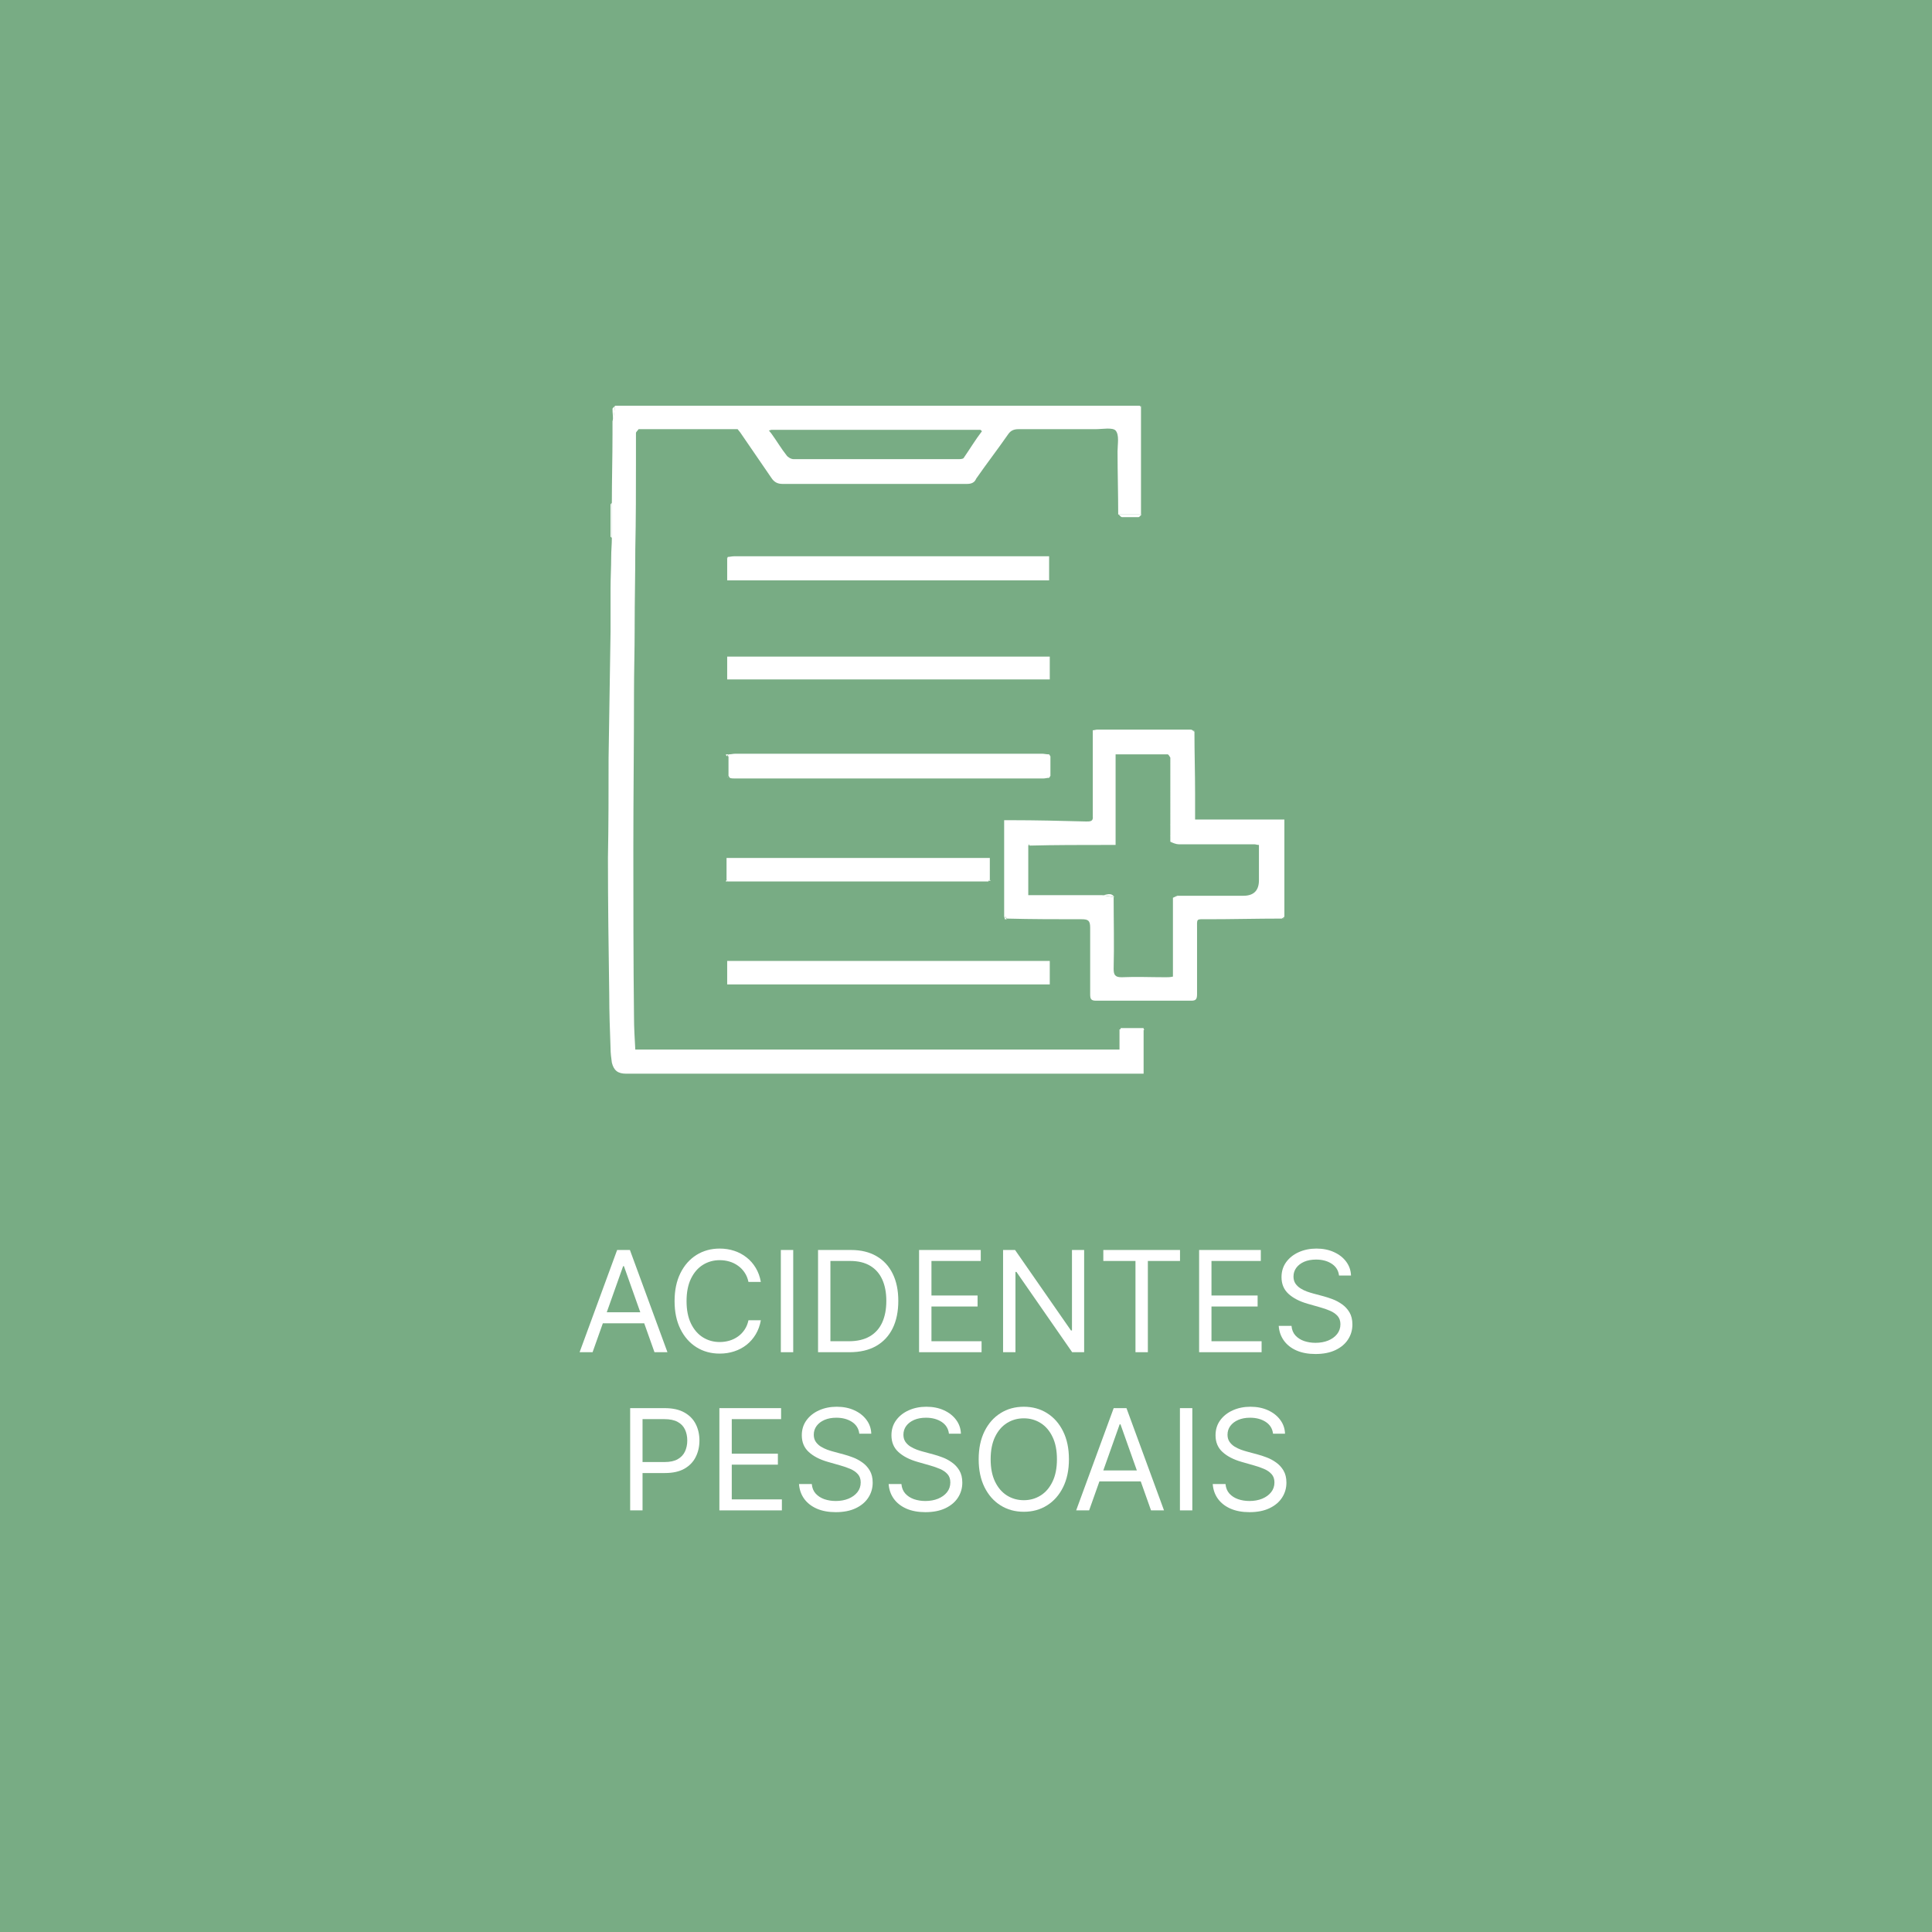
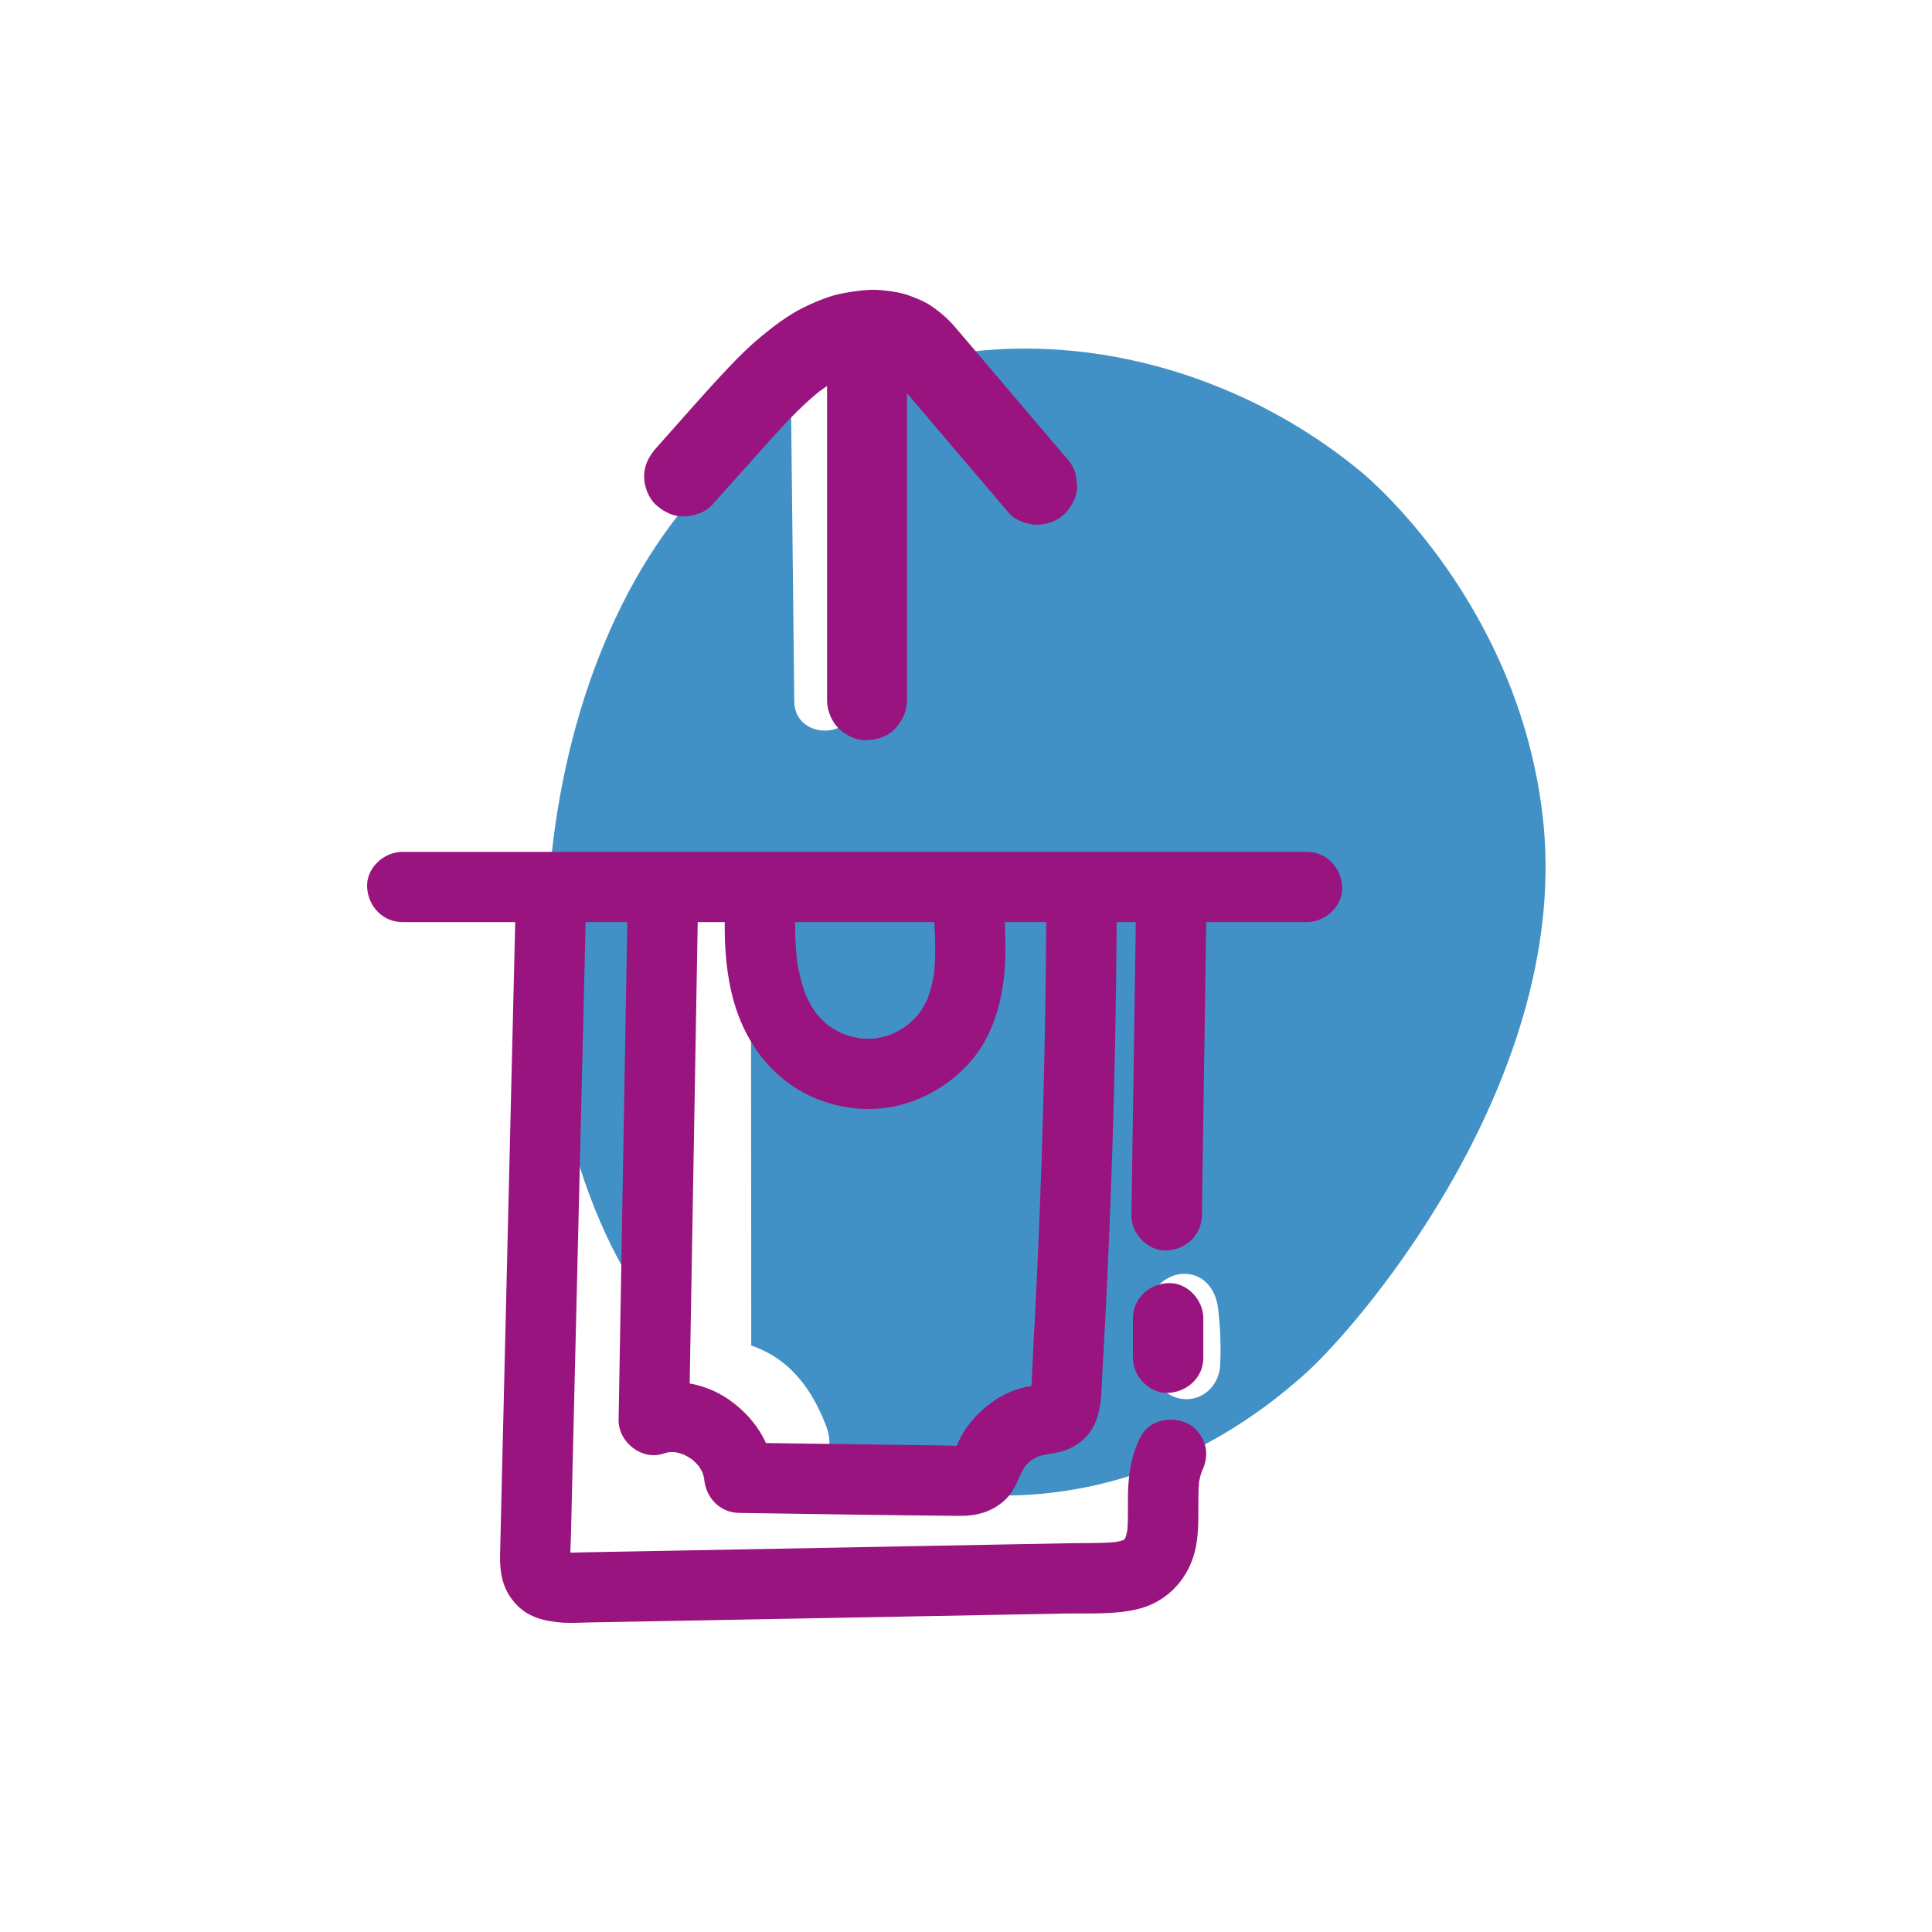
<svg xmlns="http://www.w3.org/2000/svg" width="100" height="100" viewBox="0 0 100 100" fill="none">
-   <rect width="100" height="100" fill="#78AC84" />
-   <path d="M38.179 22.214C36.459 22.214 34.772 22.214 33.052 22.214C33.018 22.282 32.917 22.349 32.917 22.417C32.917 22.855 32.917 23.294 32.917 23.766C32.917 25.317 32.917 26.869 32.883 28.421C32.883 29.736 32.85 31.085 32.85 32.401C32.85 32.435 32.85 32.502 32.85 32.536C32.85 33.649 32.816 34.762 32.816 35.841C32.816 38.54 32.782 41.238 32.782 43.937C32.782 46.837 32.782 49.738 32.816 52.639C32.816 53.179 32.85 53.752 32.883 54.326H57.945V53.28C58.35 53.28 58.788 53.28 59.193 53.28V55.574C59.058 55.574 58.923 55.574 58.755 55.574C49.985 55.574 41.181 55.574 32.411 55.574C31.973 55.574 31.77 55.405 31.669 55C31.635 54.764 31.602 54.494 31.602 54.258C31.568 53.314 31.534 52.403 31.534 51.459C31.5 49.097 31.467 46.736 31.467 44.409C31.5 42.689 31.5 40.968 31.5 39.248C31.534 37.056 31.568 34.863 31.602 32.705C31.602 31.962 31.602 31.22 31.602 30.445C31.602 29.905 31.635 29.365 31.635 28.826C31.635 28.488 31.669 28.185 31.669 27.847C31.669 27.24 31.669 26.633 31.669 26.026C31.669 24.845 31.703 23.665 31.703 22.484C31.703 22.248 31.703 22.046 31.703 21.809C31.77 21.54 31.804 21.27 31.838 21C31.939 21 32.04 21 32.108 21C40.979 21 49.85 21 58.721 21C58.822 21 58.923 21 58.991 21C59.025 21.034 59.025 21.034 59.058 21.067C59.058 22.923 59.058 24.778 59.058 26.633C58.654 26.633 58.282 26.633 57.878 26.633C57.878 25.554 57.844 24.441 57.844 23.361C57.844 22.99 57.945 22.518 57.743 22.282C57.574 22.113 57.068 22.214 56.697 22.214C55.382 22.214 54.066 22.214 52.717 22.214C52.481 22.214 52.312 22.282 52.177 22.484C51.638 23.26 51.064 24.002 50.525 24.778C50.457 24.947 50.322 25.048 50.052 25.048C46.882 25.048 43.677 25.048 40.507 25.048C40.237 25.048 40.068 24.947 39.933 24.744C39.393 23.968 38.854 23.159 38.314 22.383L38.179 22.214ZM50.828 22.316C50.794 22.282 50.761 22.282 50.761 22.248C50.626 22.248 50.491 22.248 50.322 22.248C47.286 22.248 44.251 22.248 41.181 22.248C40.776 22.248 40.338 22.248 39.933 22.248C39.899 22.248 39.832 22.282 39.798 22.282L39.933 22.45C40.203 22.821 40.439 23.226 40.709 23.564C40.776 23.665 40.945 23.766 41.08 23.766C43.913 23.766 46.747 23.766 49.58 23.766C49.681 23.766 49.85 23.766 49.884 23.698C50.187 23.26 50.491 22.754 50.828 22.316Z" fill="white" />
-   <path d="M56.562 37.798C56.63 37.798 56.731 37.764 56.798 37.764C58.417 37.764 60.003 37.764 61.588 37.764C61.622 37.764 61.689 37.764 61.723 37.798C61.757 37.831 61.791 37.865 61.824 37.865C61.824 38.945 61.858 40.024 61.858 41.103C61.858 41.508 61.858 41.947 61.858 42.419H66.479C66.479 44.139 66.479 45.792 66.479 47.445C66.445 47.478 66.412 47.512 66.344 47.546C65.062 47.546 63.781 47.58 62.499 47.58C61.892 47.58 61.959 47.512 61.959 48.119C61.959 49.232 61.959 50.346 61.959 51.459C61.959 51.728 61.892 51.796 61.656 51.796C60.003 51.796 58.35 51.796 56.731 51.796C56.461 51.796 56.427 51.695 56.427 51.459C56.427 50.312 56.427 49.165 56.427 48.018C56.427 47.647 56.326 47.58 55.989 47.58C54.707 47.58 53.392 47.58 52.11 47.546C52.076 47.512 52.076 47.478 52.042 47.445C52.009 47.445 52.009 47.445 51.975 47.445V42.453C52.076 42.453 52.211 42.453 52.312 42.453C53.628 42.453 54.91 42.486 56.225 42.52C56.427 42.52 56.596 42.52 56.562 42.25C56.562 40.732 56.562 39.282 56.562 37.798ZM53.257 43.701C53.223 43.701 53.189 43.701 53.156 43.667C53.189 43.701 53.223 43.734 53.223 43.768V46.332H57.035C57.237 46.365 57.439 46.399 57.642 46.433C57.642 47.681 57.675 48.895 57.642 50.143C57.642 50.447 57.709 50.582 58.046 50.582C58.822 50.548 59.564 50.582 60.34 50.582C60.441 50.582 60.576 50.582 60.711 50.548V46.467L60.947 46.365C62.094 46.365 63.241 46.365 64.354 46.365C64.894 46.365 65.163 46.096 65.163 45.556C65.163 44.949 65.163 44.342 65.163 43.734C65.062 43.734 64.995 43.701 64.927 43.701C63.612 43.701 62.296 43.701 61.015 43.701C60.88 43.701 60.711 43.633 60.576 43.566V43.532C60.576 43.465 60.576 43.363 60.576 43.262V43.228C60.576 43.161 60.576 43.06 60.576 42.959V42.925C60.576 42.857 60.576 42.756 60.576 42.655V42.621C60.576 42.554 60.576 42.453 60.576 42.351V42.318C60.576 42.25 60.576 42.149 60.576 42.048V42.014C60.576 41.947 60.576 41.845 60.576 41.744V41.711C60.576 41.643 60.576 41.542 60.576 41.441V41.407C60.576 41.34 60.576 41.238 60.576 41.137V41.103C60.576 41.036 60.576 40.935 60.576 40.834V40.8C60.576 40.732 60.576 40.631 60.576 40.53V40.496C60.576 40.429 60.576 40.328 60.576 40.226V40.193C60.576 40.125 60.576 40.024 60.576 39.923V39.889C60.576 39.822 60.576 39.72 60.576 39.619V39.586C60.576 39.518 60.576 39.417 60.576 39.316V39.282C60.576 39.215 60.576 39.113 60.576 39.012V39.215C60.542 39.147 60.475 39.046 60.441 39.046C59.564 39.046 58.687 39.046 57.743 39.046V43.734C57.54 43.734 57.406 43.734 57.271 43.734C55.955 43.734 54.606 43.734 53.29 43.768C53.29 43.734 53.29 43.734 53.257 43.701Z" fill="white" />
-   <path d="M37.639 35.167V33.986H54.336V35.167H37.639Z" fill="white" />
-   <path d="M37.673 28.826C37.774 28.826 37.876 28.792 38.011 28.792C43.34 28.792 48.703 28.792 54.032 28.792C54.1 28.792 54.201 28.792 54.302 28.792V30.04H37.639V28.927C37.639 28.893 37.673 28.859 37.673 28.826Z" fill="white" />
-   <path d="M37.707 39.046C37.842 39.046 37.943 39.012 38.078 39.012C43.374 39.012 48.636 39.012 53.931 39.012C54.032 39.012 54.167 39.046 54.302 39.046C54.336 39.08 54.336 39.113 54.37 39.147C54.37 39.484 54.37 39.822 54.37 40.159C54.336 40.193 54.336 40.226 54.302 40.26C54.201 40.26 54.1 40.294 53.999 40.294C48.669 40.294 43.34 40.294 38.044 40.294C37.943 40.294 37.842 40.294 37.774 40.26C37.741 40.226 37.741 40.193 37.707 40.159C37.707 39.822 37.707 39.484 37.707 39.147C37.639 39.147 37.673 39.113 37.707 39.046Z" fill="white" />
-   <path d="M37.639 49.738H54.336V50.953H37.639V49.738Z" fill="white" />
-   <path d="M51.165 45.623C50.997 45.623 50.828 45.623 50.659 45.623C46.477 45.623 42.261 45.623 38.078 45.623C37.943 45.623 37.808 45.623 37.673 45.623C37.639 45.59 37.639 45.556 37.606 45.522V44.409H51.233V45.522C51.199 45.556 51.199 45.556 51.165 45.59V45.623Z" fill="white" />
-   <path d="M31.669 26.026C31.669 26.633 31.669 27.24 31.669 27.847C31.635 27.814 31.602 27.78 31.602 27.78C31.602 27.24 31.602 26.667 31.602 26.127C31.602 26.093 31.635 26.06 31.669 26.026Z" fill="white" />
-   <path d="M59.227 53.314C58.822 53.314 58.384 53.314 57.979 53.314C57.979 53.28 58.013 53.213 58.013 53.213C58.384 53.213 58.788 53.213 59.16 53.213C59.193 53.179 59.193 53.28 59.227 53.314Z" fill="white" />
-   <path d="M57.911 26.633C58.316 26.633 58.687 26.633 59.092 26.633C59.025 26.667 58.991 26.768 58.923 26.768C58.654 26.768 58.35 26.768 58.08 26.768C58.013 26.768 57.945 26.667 57.911 26.633Z" fill="white" />
-   <path d="M31.838 21C31.804 21.27 31.77 21.54 31.737 21.809C31.737 21.607 31.703 21.371 31.703 21.169C31.703 21.101 31.804 21.067 31.838 21Z" fill="white" />
-   <path d="M37.606 45.522C37.639 45.556 37.639 45.59 37.673 45.623C37.639 45.623 37.606 45.623 37.572 45.623C37.572 45.59 37.606 45.556 37.606 45.522Z" fill="white" />
-   <path d="M66.378 47.58C66.412 47.546 66.445 47.512 66.513 47.478C66.479 47.512 66.412 47.546 66.378 47.58Z" fill="white" />
-   <path d="M37.707 39.046C37.673 39.08 37.639 39.113 37.606 39.147C37.606 39.113 37.572 39.08 37.572 39.046C37.606 39.046 37.673 39.046 37.707 39.046Z" fill="white" />
-   <path d="M51.975 47.445C52.009 47.445 52.009 47.445 52.042 47.445C52.042 47.478 52.042 47.512 52.042 47.546C52.042 47.58 52.009 47.58 52.009 47.613C52.009 47.58 52.009 47.512 51.975 47.445Z" fill="white" />
-   <path d="M61.858 37.865C61.824 37.831 61.791 37.798 61.757 37.798C61.791 37.831 61.824 37.831 61.858 37.865Z" fill="white" />
-   <path d="M54.269 40.26C54.302 40.226 54.302 40.193 54.336 40.159C54.302 40.226 54.269 40.226 54.269 40.26Z" fill="white" />
-   <path d="M37.639 40.193C37.673 40.226 37.673 40.26 37.707 40.294C37.673 40.226 37.639 40.226 37.639 40.193Z" fill="white" />
-   <path d="M59.092 21.067C59.058 21.034 59.058 21.034 59.025 21C59.058 21.034 59.092 21.034 59.092 21.067Z" fill="white" />
-   <path d="M51.267 45.59C51.233 45.59 51.199 45.59 51.165 45.59C51.199 45.556 51.199 45.556 51.233 45.522C51.233 45.556 51.267 45.556 51.267 45.59Z" fill="white" />
-   <path d="M52.042 47.58C52.042 47.546 52.042 47.512 52.042 47.478C52.076 47.512 52.076 47.546 52.11 47.58C52.076 47.58 52.076 47.58 52.042 47.58Z" fill="white" />
-   <path d="M37.673 28.826C37.639 28.859 37.639 28.893 37.606 28.927C37.639 28.893 37.673 28.859 37.673 28.826Z" fill="white" />
-   <path d="M57.068 46.332C57.271 46.332 57.507 46.163 57.675 46.433C57.473 46.399 57.271 46.365 57.068 46.332Z" fill="white" />
-   <path d="M60.745 46.433C60.812 46.399 60.913 46.365 60.981 46.332C60.913 46.365 60.846 46.399 60.745 46.433Z" fill="white" />
-   <path d="M53.223 43.768C53.189 43.734 53.156 43.701 53.156 43.667C53.189 43.667 53.223 43.667 53.257 43.701C53.257 43.734 53.257 43.768 53.223 43.768Z" fill="white" />
-   <path d="M60.644 41.542C60.61 41.542 60.61 41.542 60.576 41.542C60.61 41.542 60.61 41.542 60.644 41.508C60.644 41.508 60.644 41.508 60.644 41.542Z" fill="white" />
-   <path d="M60.644 42.385C60.61 42.385 60.61 42.385 60.576 42.385C60.61 42.385 60.61 42.385 60.644 42.351C60.644 42.385 60.644 42.385 60.644 42.385Z" fill="white" />
-   <path d="M60.644 42.689C60.61 42.689 60.61 42.689 60.576 42.689C60.61 42.655 60.61 42.655 60.644 42.689C60.644 42.655 60.644 42.655 60.644 42.689Z" fill="white" />
-   <path d="M60.644 43.262C60.61 43.262 60.61 43.262 60.576 43.262C60.61 43.228 60.61 43.228 60.644 43.262Z" fill="white" />
-   <path d="M60.644 40.968C60.61 40.968 60.61 40.968 60.576 40.968C60.61 40.968 60.61 40.968 60.644 40.935C60.644 40.935 60.644 40.935 60.644 40.968Z" fill="white" />
-   <path d="M60.644 40.361C60.61 40.361 60.61 40.361 60.576 40.361C60.61 40.361 60.61 40.361 60.644 40.328C60.644 40.361 60.644 40.361 60.644 40.361Z" fill="white" />
-   <path d="M60.644 40.665C60.61 40.665 60.61 40.665 60.576 40.665C60.61 40.665 60.61 40.665 60.644 40.631V40.665Z" fill="white" />
-   <path d="M60.644 42.115C60.61 42.115 60.61 42.115 60.576 42.115C60.61 42.115 60.61 42.115 60.644 42.081C60.644 42.081 60.644 42.081 60.644 42.115Z" fill="white" />
-   <path d="M60.644 41.812C60.61 41.812 60.61 41.812 60.576 41.812C60.61 41.812 60.61 41.812 60.644 41.778V41.812Z" fill="white" />
-   <path d="M60.644 40.091C60.61 40.091 60.61 40.091 60.576 40.091C60.61 40.091 60.61 40.092 60.644 40.058V40.091Z" fill="white" />
-   <path d="M60.644 39.788C60.61 39.788 60.61 39.788 60.576 39.788C60.61 39.788 60.61 39.788 60.644 39.754C60.644 39.788 60.644 39.788 60.644 39.788Z" fill="white" />
-   <path d="M60.644 39.518C60.61 39.518 60.61 39.518 60.576 39.518C60.61 39.518 60.61 39.518 60.644 39.484C60.644 39.484 60.644 39.484 60.644 39.518Z" fill="white" />
-   <path d="M60.644 41.238C60.61 41.238 60.61 41.238 60.576 41.238C60.61 41.238 60.61 41.238 60.644 41.205V41.238Z" fill="white" />
-   <path d="M30.672 69.99H30L31.943 64.699H32.604L34.547 69.99H33.876L32.294 65.536H32.253L30.672 69.99ZM30.92 67.923H33.627V68.492H30.92V67.923Z" fill="white" />
-   <path d="M39.381 66.352H38.74C38.702 66.168 38.636 66.006 38.541 65.867C38.448 65.727 38.334 65.61 38.2 65.515C38.067 65.419 37.92 65.346 37.758 65.298C37.596 65.25 37.428 65.226 37.252 65.226C36.931 65.226 36.641 65.307 36.381 65.469C36.123 65.631 35.917 65.869 35.764 66.184C35.612 66.5 35.536 66.886 35.536 67.344C35.536 67.803 35.612 68.189 35.764 68.505C35.917 68.82 36.123 69.058 36.381 69.22C36.641 69.382 36.931 69.463 37.252 69.463C37.428 69.463 37.596 69.439 37.758 69.391C37.92 69.343 38.067 69.271 38.2 69.176C38.334 69.08 38.448 68.962 38.541 68.822C38.636 68.681 38.702 68.519 38.74 68.337H39.381C39.333 68.607 39.245 68.849 39.117 69.063C38.99 69.276 38.831 69.458 38.642 69.608C38.452 69.756 38.24 69.869 38.004 69.946C37.769 70.024 37.519 70.062 37.252 70.062C36.8 70.062 36.399 69.952 36.048 69.732C35.696 69.511 35.42 69.198 35.218 68.791C35.017 68.385 34.916 67.903 34.916 67.344C34.916 66.786 35.017 66.304 35.218 65.898C35.42 65.491 35.696 65.178 36.048 64.957C36.399 64.737 36.8 64.626 37.252 64.626C37.519 64.626 37.769 64.665 38.004 64.743C38.24 64.82 38.452 64.934 38.642 65.084C38.831 65.232 38.99 65.413 39.117 65.626C39.245 65.838 39.333 66.08 39.381 66.352Z" fill="white" />
-   <path d="M41.057 64.699V69.99H40.416V64.699H41.057Z" fill="white" />
-   <path d="M43.974 69.99H42.342V64.699H44.047C44.56 64.699 44.999 64.805 45.364 65.017C45.73 65.227 46.01 65.529 46.204 65.924C46.399 66.316 46.496 66.786 46.496 67.334C46.496 67.885 46.398 68.36 46.202 68.758C46.005 69.154 45.719 69.459 45.344 69.672C44.968 69.884 44.512 69.99 43.974 69.99ZM42.982 69.422H43.933C44.371 69.422 44.733 69.337 45.021 69.169C45.309 69 45.523 68.76 45.664 68.448C45.806 68.136 45.876 67.765 45.876 67.334C45.876 66.907 45.806 66.539 45.667 66.231C45.527 65.921 45.319 65.683 45.042 65.518C44.764 65.351 44.419 65.267 44.005 65.267H42.982V69.422Z" fill="white" />
-   <path d="M47.571 69.99V64.699H50.764V65.267H48.212V67.055H50.599V67.624H48.212V69.422H50.806V69.99H47.571Z" fill="white" />
-   <path d="M56.115 64.699V69.99H55.495L52.612 65.836H52.56V69.99H51.919V64.699H52.539L55.433 68.864H55.485V64.699H56.115Z" fill="white" />
-   <path d="M57.108 65.267V64.699H61.077V65.267H59.413V69.99H58.772V65.267H57.108Z" fill="white" />
-   <path d="M62.066 69.99V64.699H65.259V65.267H62.706V67.055H65.094V67.624H62.706V69.422H65.3V69.99H62.066Z" fill="white" />
-   <path d="M69.308 66.022C69.277 65.76 69.151 65.557 68.93 65.412C68.71 65.267 68.439 65.195 68.119 65.195C67.885 65.195 67.68 65.233 67.504 65.308C67.33 65.384 67.194 65.489 67.096 65.621C66.999 65.754 66.951 65.904 66.951 66.073C66.951 66.215 66.985 66.336 67.052 66.438C67.121 66.537 67.209 66.621 67.316 66.688C67.422 66.754 67.534 66.808 67.651 66.851C67.769 66.892 67.876 66.926 67.974 66.952L68.512 67.096C68.65 67.133 68.803 67.183 68.972 67.246C69.142 67.31 69.305 67.397 69.46 67.507C69.617 67.616 69.746 67.755 69.848 67.926C69.949 68.096 70 68.306 70 68.554C70 68.84 69.925 69.098 69.775 69.329C69.627 69.56 69.41 69.743 69.124 69.879C68.84 70.015 68.495 70.083 68.088 70.083C67.709 70.083 67.381 70.022 67.104 69.9C66.828 69.778 66.611 69.607 66.453 69.388C66.296 69.169 66.207 68.915 66.186 68.626H66.848C66.865 68.826 66.932 68.991 67.049 69.122C67.168 69.251 67.318 69.348 67.499 69.411C67.682 69.473 67.878 69.504 68.088 69.504C68.333 69.504 68.552 69.465 68.747 69.386C68.942 69.305 69.096 69.193 69.209 69.05C69.323 68.905 69.38 68.736 69.38 68.543C69.38 68.368 69.331 68.225 69.233 68.114C69.135 68.004 69.005 67.915 68.845 67.846C68.685 67.777 68.512 67.716 68.326 67.665L67.675 67.479C67.261 67.36 66.934 67.19 66.693 66.97C66.452 66.749 66.331 66.461 66.331 66.104C66.331 65.808 66.411 65.55 66.571 65.329C66.733 65.107 66.95 64.935 67.222 64.812C67.496 64.689 67.802 64.626 68.14 64.626C68.481 64.626 68.784 64.688 69.049 64.81C69.314 64.93 69.525 65.096 69.68 65.306C69.836 65.516 69.919 65.755 69.928 66.022H69.308Z" fill="white" />
-   <path d="M32.617 78.177V72.885H34.405C34.82 72.885 35.159 72.96 35.423 73.11C35.688 73.258 35.884 73.459 36.012 73.712C36.139 73.965 36.203 74.248 36.203 74.559C36.203 74.871 36.139 75.154 36.012 75.409C35.886 75.664 35.691 75.868 35.428 76.019C35.164 76.169 34.827 76.244 34.415 76.244H33.134V75.675H34.394C34.679 75.675 34.907 75.626 35.079 75.528C35.251 75.43 35.376 75.297 35.454 75.13C35.533 74.962 35.573 74.771 35.573 74.559C35.573 74.347 35.533 74.158 35.454 73.991C35.376 73.824 35.251 73.693 35.077 73.598C34.903 73.502 34.672 73.454 34.384 73.454H33.258V78.177H32.617Z" fill="white" />
-   <path d="M37.235 78.177V72.885H40.429V73.454H37.876V75.242H40.263V75.81H37.876V77.608H40.47V78.177H37.235Z" fill="white" />
-   <path d="M44.477 74.208C44.446 73.946 44.321 73.743 44.1 73.598C43.88 73.454 43.609 73.381 43.289 73.381C43.054 73.381 42.849 73.419 42.674 73.495C42.5 73.571 42.364 73.675 42.266 73.808C42.169 73.94 42.121 74.091 42.121 74.26C42.121 74.401 42.154 74.522 42.222 74.624C42.291 74.724 42.379 74.807 42.485 74.875C42.592 74.94 42.704 74.994 42.821 75.037C42.938 75.079 43.046 75.112 43.144 75.138L43.681 75.283C43.819 75.319 43.973 75.369 44.141 75.433C44.312 75.496 44.475 75.583 44.63 75.694C44.786 75.802 44.916 75.942 45.017 76.112C45.119 76.283 45.17 76.492 45.17 76.74C45.17 77.026 45.095 77.284 44.945 77.515C44.797 77.746 44.58 77.929 44.294 78.065C44.01 78.201 43.664 78.269 43.258 78.269C42.879 78.269 42.551 78.208 42.273 78.086C41.998 77.964 41.781 77.793 41.622 77.575C41.466 77.356 41.377 77.102 41.356 76.812H42.018C42.035 77.012 42.102 77.177 42.219 77.308C42.338 77.438 42.488 77.534 42.669 77.598C42.851 77.66 43.048 77.691 43.258 77.691C43.502 77.691 43.722 77.651 43.917 77.572C44.111 77.491 44.265 77.379 44.379 77.236C44.493 77.091 44.55 76.923 44.55 76.73C44.55 76.554 44.501 76.411 44.402 76.301C44.304 76.191 44.175 76.101 44.015 76.032C43.855 75.963 43.681 75.903 43.495 75.851L42.844 75.665C42.431 75.546 42.104 75.377 41.863 75.156C41.621 74.936 41.501 74.647 41.501 74.291C41.501 73.994 41.581 73.736 41.741 73.516C41.903 73.293 42.12 73.121 42.392 72.999C42.666 72.875 42.972 72.813 43.309 72.813C43.651 72.813 43.954 72.874 44.219 72.996C44.484 73.117 44.694 73.282 44.849 73.492C45.006 73.702 45.089 73.941 45.097 74.208H44.477Z" fill="white" />
-   <path d="M49.117 74.208C49.086 73.946 48.96 73.743 48.74 73.598C48.519 73.454 48.249 73.381 47.928 73.381C47.694 73.381 47.489 73.419 47.313 73.495C47.139 73.571 47.004 73.675 46.905 73.808C46.809 73.94 46.761 74.091 46.761 74.26C46.761 74.401 46.794 74.522 46.861 74.624C46.93 74.724 47.018 74.807 47.125 74.875C47.232 74.94 47.344 74.994 47.461 75.037C47.578 75.079 47.686 75.112 47.784 75.138L48.321 75.283C48.459 75.319 48.612 75.369 48.781 75.433C48.952 75.496 49.114 75.583 49.269 75.694C49.426 75.802 49.555 75.942 49.657 76.112C49.758 76.283 49.809 76.492 49.809 76.74C49.809 77.026 49.734 77.284 49.585 77.515C49.436 77.746 49.219 77.929 48.934 78.065C48.649 78.201 48.304 78.269 47.897 78.269C47.519 78.269 47.19 78.208 46.913 78.086C46.637 77.964 46.42 77.793 46.262 77.575C46.105 77.356 46.017 77.102 45.996 76.812H46.657C46.675 77.012 46.742 77.177 46.859 77.308C46.978 77.438 47.127 77.534 47.308 77.598C47.491 77.66 47.687 77.691 47.897 77.691C48.142 77.691 48.362 77.651 48.556 77.572C48.751 77.491 48.905 77.379 49.019 77.236C49.132 77.091 49.189 76.923 49.189 76.73C49.189 76.554 49.14 76.411 49.042 76.301C48.944 76.191 48.815 76.101 48.654 76.032C48.494 75.963 48.321 75.903 48.135 75.851L47.484 75.665C47.071 75.546 46.743 75.377 46.502 75.156C46.261 74.936 46.141 74.647 46.141 74.291C46.141 73.994 46.221 73.736 46.381 73.516C46.543 73.293 46.76 73.121 47.032 72.999C47.306 72.875 47.611 72.813 47.949 72.813C48.29 72.813 48.593 72.874 48.859 72.996C49.124 73.117 49.334 73.282 49.489 73.492C49.646 73.702 49.728 73.941 49.737 74.208H49.117Z" fill="white" />
-   <path d="M55.328 75.531C55.328 76.089 55.227 76.571 55.025 76.978C54.824 77.384 54.547 77.698 54.196 77.918C53.844 78.139 53.443 78.249 52.992 78.249C52.541 78.249 52.139 78.139 51.788 77.918C51.436 77.698 51.16 77.384 50.958 76.978C50.757 76.571 50.656 76.089 50.656 75.531C50.656 74.973 50.757 74.49 50.958 74.084C51.16 73.677 51.436 73.364 51.788 73.144C52.139 72.923 52.541 72.813 52.992 72.813C53.443 72.813 53.844 72.923 54.196 73.144C54.547 73.364 54.824 73.677 55.025 74.084C55.227 74.49 55.328 74.973 55.328 75.531ZM54.707 75.531C54.707 75.073 54.631 74.686 54.477 74.371C54.326 74.055 54.12 73.817 53.86 73.655C53.602 73.493 53.312 73.412 52.992 73.412C52.671 73.412 52.381 73.493 52.121 73.655C51.863 73.817 51.657 74.055 51.504 74.371C51.352 74.686 51.276 75.073 51.276 75.531C51.276 75.989 51.352 76.376 51.504 76.691C51.657 77.006 51.863 77.245 52.121 77.407C52.381 77.569 52.671 77.65 52.992 77.65C53.312 77.65 53.602 77.569 53.86 77.407C54.12 77.245 54.326 77.006 54.477 76.691C54.631 76.376 54.707 75.989 54.707 75.531Z" fill="white" />
-   <path d="M56.373 78.177H55.702L57.644 72.885H58.306L60.249 78.177H59.577L57.996 73.722H57.954L56.373 78.177ZM56.621 76.11H59.329V76.678H56.621V76.11Z" fill="white" />
-   <path d="M61.714 72.885V78.177H61.073V72.885H61.714Z" fill="white" />
-   <path d="M65.892 74.208C65.861 73.946 65.735 73.743 65.515 73.598C65.294 73.454 65.024 73.381 64.704 73.381C64.469 73.381 64.264 73.419 64.089 73.495C63.915 73.571 63.779 73.675 63.681 73.808C63.584 73.94 63.536 74.091 63.536 74.26C63.536 74.401 63.569 74.522 63.637 74.624C63.706 74.724 63.793 74.807 63.9 74.875C64.007 74.94 64.119 74.994 64.236 75.037C64.353 75.079 64.461 75.112 64.559 75.138L65.096 75.283C65.234 75.319 65.388 75.369 65.556 75.433C65.727 75.496 65.89 75.583 66.045 75.694C66.201 75.802 66.331 75.942 66.432 76.112C66.534 76.283 66.585 76.492 66.585 76.74C66.585 77.026 66.51 77.284 66.36 77.515C66.212 77.746 65.995 77.929 65.709 78.065C65.424 78.201 65.079 78.269 64.673 78.269C64.294 78.269 63.966 78.208 63.688 78.086C63.413 77.964 63.196 77.793 63.037 77.575C62.88 77.356 62.792 77.102 62.771 76.812H63.432C63.45 77.012 63.517 77.177 63.634 77.308C63.753 77.438 63.903 77.534 64.084 77.598C64.266 77.66 64.463 77.691 64.673 77.691C64.917 77.691 65.137 77.651 65.332 77.572C65.526 77.491 65.68 77.379 65.794 77.236C65.908 77.091 65.965 76.923 65.965 76.73C65.965 76.554 65.915 76.411 65.817 76.301C65.719 76.191 65.59 76.101 65.43 76.032C65.269 75.963 65.096 75.903 64.91 75.851L64.259 75.665C63.846 75.546 63.519 75.377 63.278 75.156C63.036 74.936 62.916 74.647 62.916 74.291C62.916 73.994 62.996 73.736 63.156 73.516C63.318 73.293 63.535 73.121 63.807 72.999C64.081 72.875 64.387 72.813 64.724 72.813C65.065 72.813 65.368 72.874 65.634 72.996C65.899 73.117 66.109 73.282 66.264 73.492C66.421 73.702 66.504 73.941 66.512 74.208H65.892Z" fill="white" />
+   <rect width="100" height="100" fill="white" />
+   <g clip-path="url(#clip0_115_41949)">
+     <mask id="mask0_115_41949" style="mask-type:luminance" maskUnits="userSpaceOnUse" x="-89" y="-152" width="1003" height="708">
+       <path d="M-88.393 -151.34H913.592V555.059H-88.393V-151.34Z" fill="white" />
+     </mask>
+     <g mask="url(#mask0_115_41949)">
+       <path d="M67.577 71.086C56.282 81.269 41.33 78.379 33.725 67.944C25.369 56.477 26.86 34.571 36.95 24.587C46.476 15.16 61.064 16.635 70.474 24.441C71.031 24.902 78.543 31.322 79.839 42.16C81.433 55.481 70.658 68.308 67.577 71.086Z" fill="#4291C6" />
+     </g>
+     <mask id="mask1_115_41949" style="mask-type:luminance" maskUnits="userSpaceOnUse" x="-89" y="-152" width="1003" height="708">
+       <path d="M-88.393 -151.34H913.592V555.059H-88.393V-151.34Z" fill="white" />
+     </mask>
+     <g mask="url(#mask1_115_41949)">
+       <path d="M63.042 67.685C62.924 66.745 62.318 65.931 61.283 65.931C60.424 65.931 59.404 66.738 59.523 67.685C59.648 68.677 59.686 69.669 59.636 70.668C59.588 71.615 60.478 72.422 61.395 72.422C62.387 72.422 63.106 71.617 63.154 70.668C63.204 69.669 63.167 68.677 63.042 67.685Z" fill="white" />
+     </g>
+     <mask id="mask2_115_41949" style="mask-type:luminance" maskUnits="userSpaceOnUse" x="-89" y="-152" width="1003" height="708">
+       <path d="M-88.393 -151.34H913.592V555.059H-88.393V-151.34Z" fill="white" />
+     </mask>
+     <g mask="url(#mask2_115_41949)">
+       <path d="M33.985 48.241C33.988 56.056 33.993 63.872 33.997 71.689C33.998 73.021 35.117 74.102 36.441 74.125C36.977 74.451 37.513 74.778 38.048 75.105C39.537 74.48 41.026 73.853 42.515 73.228C41.57 71.829 40.631 70.896 39.189 70.02C36.497 68.384 34.038 72.595 36.723 74.228C37.247 74.715 37.771 75.201 38.294 75.688C39.739 77.828 43.81 76.546 42.761 73.81C41.611 70.811 39.693 69.306 36.441 69.251C37.255 70.064 38.069 70.876 38.885 71.689C38.88 63.872 38.876 56.056 38.872 48.241C38.87 45.106 33.984 45.1 33.985 48.241Z" fill="white" />
+     </g>
+     <mask id="mask3_115_41949" style="mask-type:luminance" maskUnits="userSpaceOnUse" x="-89" y="-152" width="1003" height="708">
+       <path d="M-88.391 -151.34H913.594V555.059H-88.391V-151.34Z" fill="white" />
+     </mask>
+     <g mask="url(#mask3_115_41949)">
+       <path d="M60.462 66.413C59.474 66.457 58.64 67.212 58.64 68.23V70.278C58.64 71.229 59.477 72.14 60.462 72.096C61.45 72.051 62.284 71.297 62.284 70.278V68.23C62.284 67.279 61.446 66.369 60.462 66.413Z" fill="#99147E" />
+     </g>
+     <mask id="mask4_115_41949" style="mask-type:luminance" maskUnits="userSpaceOnUse" x="-89" y="-152" width="1003" height="708">
+       <path d="M-88.391 -151.34H913.594V555.059H-88.391V-151.34Z" fill="white" />
+     </mask>
+     <g mask="url(#mask4_115_41949)">
+       <path d="M41.112 36.31C41.135 38.316 44.263 38.321 44.24 36.31L44.07 20.886C44.048 18.881 40.921 18.875 40.942 20.886C40.999 26.027 41.055 31.169 41.112 36.31Z" fill="white" />
+     </g>
+     <mask id="mask5_115_41949" style="mask-type:luminance" maskUnits="userSpaceOnUse" x="-89" y="-152" width="1003" height="708">
+       <path d="M-88.391 -151.34H913.594V555.059H-88.391V-151.34Z" fill="white" />
+     </mask>
+     <g mask="url(#mask5_115_41949)">
+       <path d="M33.945 26.125C34.339 26.485 34.856 26.752 35.407 26.729C35.936 26.705 36.503 26.533 36.868 26.125C37.668 25.231 38.468 24.336 39.267 23.443C39.95 22.682 40.624 21.913 41.358 21.2C41.697 20.867 42.05 20.549 42.419 20.252C42.548 20.158 42.677 20.067 42.809 19.98V36.255C42.809 36.783 43.04 37.337 43.415 37.711C43.773 38.069 44.361 38.338 44.877 38.315C45.411 38.291 45.965 38.116 46.337 37.711C46.708 37.309 46.943 36.813 46.943 36.255V20.35C46.96 20.369 46.975 20.388 46.992 20.407C47.412 20.902 47.832 21.396 48.253 21.89C49.093 22.879 49.935 23.867 50.775 24.856C51.258 25.423 51.74 25.99 52.224 26.559C52.55 26.941 53.198 27.162 53.685 27.162C54.192 27.162 54.797 26.937 55.145 26.559C55.507 26.166 55.776 25.65 55.751 25.102L55.678 24.553C55.58 24.204 55.403 23.902 55.145 23.644C53.955 22.244 52.764 20.844 51.573 19.444C50.981 18.747 50.39 18.052 49.798 17.356C49.532 17.043 49.27 16.72 48.967 16.441C48.717 16.212 48.446 16.002 48.166 15.813C47.869 15.613 47.531 15.484 47.201 15.351C46.692 15.144 46.154 15.072 45.609 15.018C45.237 14.983 44.865 15.001 44.495 15.048C43.978 15.113 43.474 15.183 42.978 15.344C42.495 15.5 42.023 15.702 41.569 15.927C40.791 16.317 40.091 16.848 39.421 17.398C38.855 17.863 38.328 18.374 37.824 18.905C36.491 20.302 35.233 21.772 33.945 23.21C33.58 23.619 33.339 24.108 33.339 24.667C33.339 25.173 33.566 25.777 33.945 26.125Z" fill="#99147E" />
+     </g>
+     <mask id="mask6_115_41949" style="mask-type:luminance" maskUnits="userSpaceOnUse" x="-89" y="-152" width="1003" height="708">
+       <path d="M-88.393 -151.34H913.592V555.059H-88.393V-151.34Z" fill="white" />
+     </mask>
+     <g mask="url(#mask6_115_41949)">
+       <path d="M53.628 66.996C53.584 67.912 53.536 68.827 53.486 69.742C53.45 70.405 53.434 71.076 53.387 71.741C53.24 71.763 53.093 71.785 52.948 71.824C52.437 71.96 51.92 72.183 51.483 72.482C50.903 72.876 50.471 73.302 50.055 73.857C49.826 74.162 49.668 74.492 49.52 74.834C49.254 74.831 48.987 74.818 48.723 74.815L47.288 74.796C46.279 74.781 45.272 74.768 44.263 74.754C42.723 74.734 41.184 74.714 39.644 74.692C39.234 73.788 38.561 73.019 37.696 72.422C37.112 72.018 36.418 71.739 35.698 71.607C35.805 65.426 35.912 59.243 36.02 53.062C36.051 51.283 36.082 49.505 36.113 47.727H37.51C37.502 49.122 37.608 50.539 37.994 51.878C38.521 53.709 39.608 55.343 41.246 56.358C42.89 57.377 45.017 57.685 46.871 57.12C48.649 56.58 50.263 55.326 51.101 53.655C52.03 51.802 52.121 49.755 52.003 47.727H54.154C54.114 54.152 53.939 60.577 53.628 66.996ZM48.344 50.411C48.271 50.852 48.162 51.283 48.008 51.703C47.882 51.968 47.735 52.222 47.567 52.464C47.382 52.68 47.179 52.88 46.962 53.064C46.715 53.237 46.456 53.388 46.184 53.519C45.912 53.617 45.635 53.694 45.351 53.748C45.068 53.77 44.786 53.769 44.504 53.745C44.197 53.688 43.897 53.607 43.604 53.5C43.343 53.374 43.093 53.23 42.857 53.066C42.64 52.882 42.441 52.681 42.257 52.465C42.05 52.172 41.872 51.861 41.72 51.537C41.501 50.962 41.355 50.363 41.257 49.756C41.18 49.082 41.152 48.404 41.156 47.727H48.358C48.413 48.621 48.437 49.52 48.344 50.411ZM69.472 45.91C69.428 44.925 68.671 44.092 67.65 44.092H20.824C19.871 44.092 18.957 44.928 19.001 45.91C19.046 46.895 19.802 47.727 20.824 47.727H26.668C26.557 52.316 26.448 56.904 26.337 61.493C26.217 66.551 26.096 71.608 25.974 76.665C25.944 77.925 25.913 79.185 25.884 80.445C25.863 81.3 25.979 82.112 26.517 82.805C26.756 83.114 27.043 83.376 27.395 83.562C27.886 83.818 28.309 83.896 28.851 83.963C29.377 84.028 29.914 83.99 30.443 83.979C31.075 83.967 31.706 83.956 32.338 83.944C33.601 83.92 34.865 83.896 36.127 83.873C41.197 83.778 46.266 83.683 51.337 83.588C52.599 83.564 53.862 83.54 55.126 83.516C56.373 83.493 57.71 83.584 58.93 83.276C60.32 82.925 61.352 81.893 61.777 80.545C62.062 79.637 62.025 78.648 62.027 77.707C62.027 77.37 62.032 77.033 62.063 76.697C62.096 76.522 62.138 76.35 62.196 76.182C62.412 75.75 62.503 75.273 62.372 74.797C62.255 74.374 61.928 73.918 61.534 73.71C60.702 73.272 59.502 73.458 59.04 74.363C58.574 75.273 58.412 76.241 58.386 77.257C58.369 77.907 58.406 78.561 58.35 79.21C58.326 79.336 58.295 79.46 58.257 79.583C58.244 79.608 58.23 79.632 58.215 79.656C58.205 79.666 58.195 79.676 58.186 79.686C58.163 79.699 58.142 79.711 58.12 79.724C57.999 79.761 57.878 79.79 57.753 79.815C56.952 79.889 56.133 79.863 55.331 79.878C54.375 79.896 53.418 79.914 52.462 79.932C50.534 79.967 48.605 80.004 46.676 80.04C42.819 80.112 38.961 80.186 35.103 80.258C34.011 80.278 32.919 80.298 31.826 80.318C31.297 80.329 30.768 80.339 30.238 80.348C30 80.353 29.76 80.364 29.52 80.364C29.527 80.084 29.545 79.802 29.551 79.526C29.565 78.964 29.578 78.402 29.591 77.841C29.619 76.699 29.646 75.559 29.673 74.417L29.836 67.624C29.945 63.077 30.054 58.531 30.164 53.984C30.212 51.899 30.262 49.813 30.312 47.727H32.468C32.351 54.409 32.236 61.09 32.119 67.771C32.086 69.678 32.052 71.585 32.019 73.49C32 74.631 33.206 75.607 34.327 75.243C34.423 75.212 34.521 75.186 34.62 75.164C34.733 75.159 34.846 75.159 34.959 75.165C35.104 75.197 35.247 75.237 35.387 75.285C35.538 75.361 35.685 75.446 35.825 75.541C35.945 75.647 36.058 75.758 36.164 75.877C36.236 75.985 36.301 76.097 36.361 76.211C36.393 76.311 36.421 76.412 36.444 76.515C36.515 77.495 37.237 78.295 38.265 78.309C42.072 78.36 45.88 78.432 49.687 78.461C50.532 78.468 51.286 78.267 51.936 77.714C52.364 77.352 52.592 76.863 52.8 76.363C52.878 76.197 52.965 76.039 53.065 75.887C53.154 75.789 53.248 75.694 53.347 75.606C53.46 75.53 53.576 75.461 53.697 75.4C53.962 75.313 54.23 75.263 54.51 75.222C55.121 75.133 55.703 74.878 56.148 74.442C57.075 73.534 56.995 72.156 57.064 70.963C57.173 69.047 57.271 67.131 57.356 65.216C57.528 61.365 57.65 57.513 57.724 53.661C57.762 51.683 57.787 49.705 57.799 47.727H58.789C58.731 51.634 58.673 55.541 58.614 59.449C58.598 60.602 58.581 61.754 58.563 62.908C58.549 63.858 59.412 64.768 60.386 64.725C61.386 64.68 62.193 63.927 62.209 62.908C62.269 58.804 62.331 54.701 62.392 50.597L62.435 47.727H67.65C68.603 47.727 69.516 46.891 69.472 45.91Z" fill="#99147E" />
+     </g>
+   </g>
+   <defs>
+     <clipPath id="clip0_115_41949">
+       <rect width="61" height="69" fill="white" transform="translate(19 15)" />
+     </clipPath>
+   </defs>
</svg>
